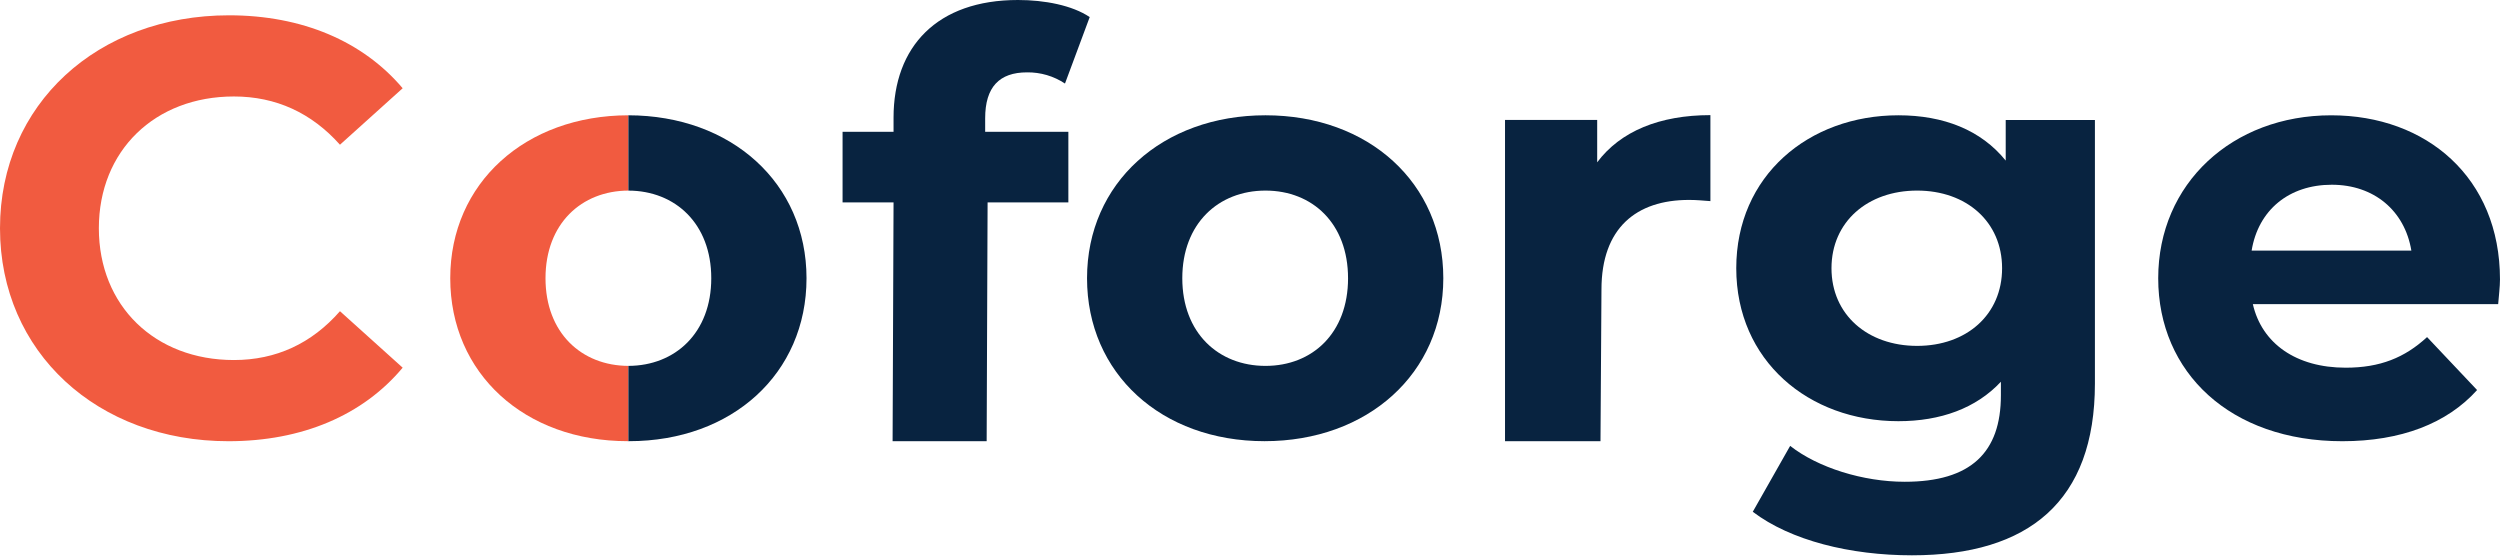
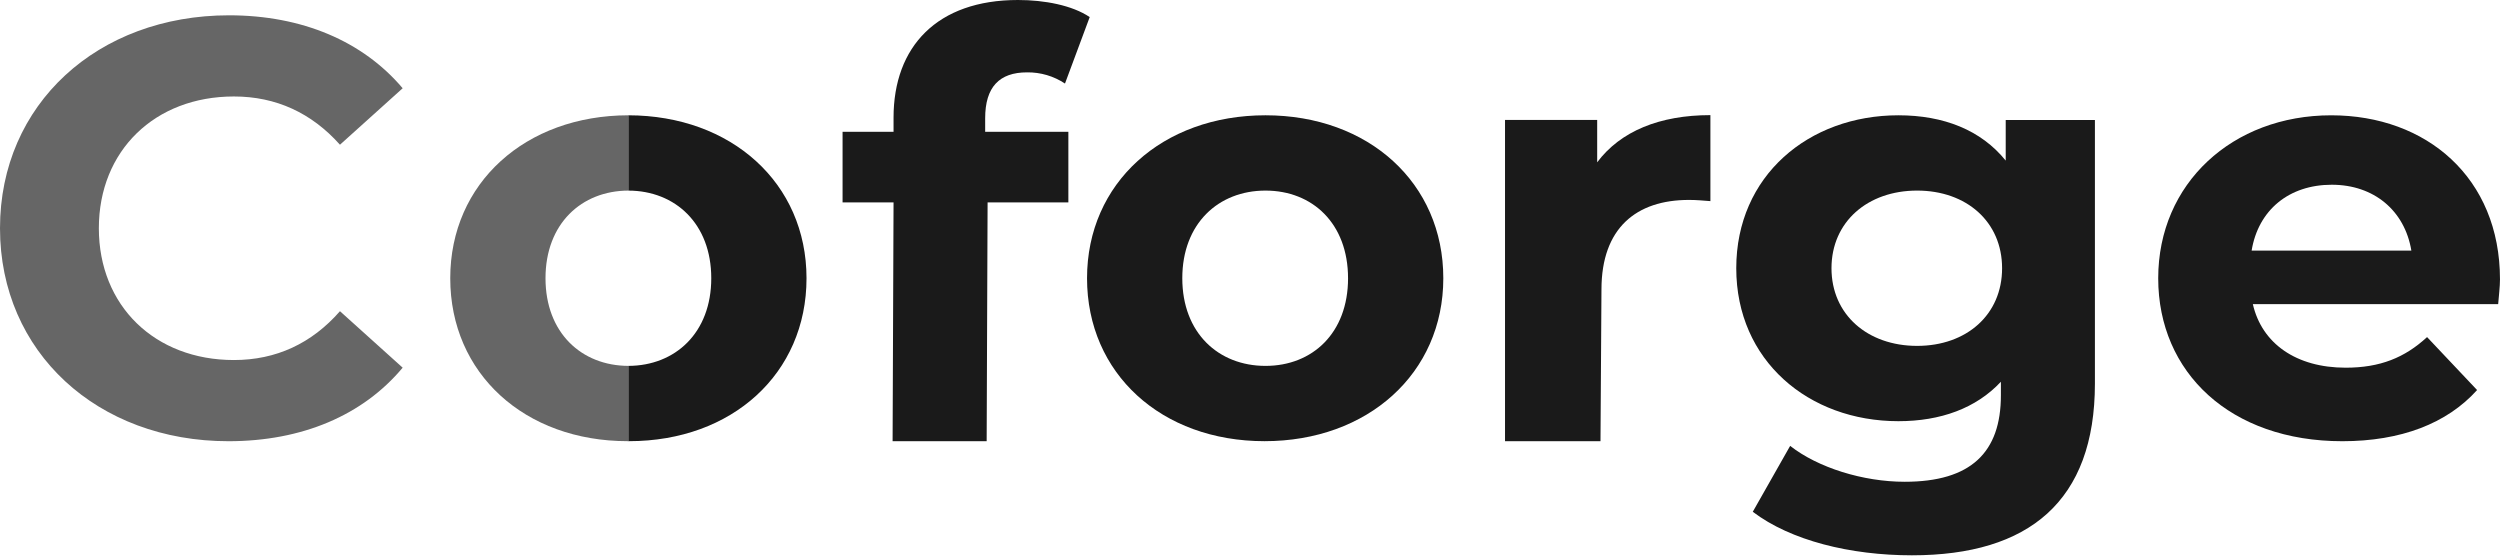
- <svg xmlns="http://www.w3.org/2000/svg" id="Group_20" data-name="Group 20" width="1002.858" height="222.763" viewBox="0 0 1002.858 222.763">
-   <defs>
+ <svg xmlns="http://www.w3.org/2000/svg" id="Group_20" data-name="Group 20" width="1002.858" height="222.763" viewBox="0 0 1002.858 222.763" version="1.1">
+   <defs id="defs1">
    <clipPath id="clip-path">
      <rect id="Rectangle_20" data-name="Rectangle 20" width="1002.858" height="222.763" fill="none" />
    </clipPath>
  </defs>
-   <g id="Group_19" data-name="Group 19" clip-path="url(#clip-path)">
-     <path id="Path_23" data-name="Path 23" d="M0,91.566C0,41.777,39.174,6.141,91.884,6.141c29.261,0,53.679,10.383,69.642,29.26l-25.15,22.655C125.01,45.315,110.748,38.7,93.822,38.7c-31.678,0-54.168,21.714-54.168,52.863s22.49,52.863,54.168,52.863c16.926,0,31.188-6.617,42.554-19.589l25.15,22.653c-15.963,19.116-40.381,29.5-69.884,29.5C39.174,176.992,0,141.356,0,91.566" fill="#f15b40" />
-     <path id="Path_24" data-name="Path 24" d="M395.193,52.863h33.373V81.181h-32.4l-.376,95.808H358.06l.38-95.808H337.991V52.863H358.44V47.195C358.44,18.65,375.954,0,408.353,0c10.64,0,21.759,2.13,28.777,6.85l-9.919,26.666a26.853,26.853,0,0,0-15.226-4.488c-11.124,0-16.792,5.9-16.792,18.409Z" fill="#082340" />
-     <path id="Path_25" data-name="Path 25" d="M436.059,111.613c0-38.225,30.23-65.366,71.583-65.366s71.332,27.141,71.332,65.366-30.374,65.362-71.723,65.362-71.192-27.136-71.192-65.362m104.7,0c0-21.947-14.263-35.161-33.121-35.161S474.27,89.666,474.27,111.613s14.5,35.162,33.372,35.162,33.121-13.215,33.121-35.162" fill="#082340" />
-     <path id="Path_26" data-name="Path 26" d="M686.118,46.178v34.5c-3.193-.242-5.649-.48-8.6-.48-21.107,0-35.1,11.253-35.1,35.932l-.391,60.855h-38.3V48.1H640.7v17.01c9.325-12.459,25.041-18.928,45.416-18.928" fill="#082340" />
-     <path id="Path_27" data-name="Path 27" d="M840.361,48.141V153.859c0,47.194-26.493,68.9-73.407,68.9-24.665,0-48.6-5.9-63.839-17.465l14.994-26.434c11.129,8.738,29.256,14.4,45.949,14.4,26.593,0,38.587-11.8,38.587-34.692v-5.431c-9.919,10.625-24.186,15.819-41.112,15.819-36.031,0-65.045-24.309-65.045-61.359S725.5,46.249,761.533,46.249c18.142,0,33.13,5.9,43.044,18.171V48.141ZM803.124,107.6c0-18.636-14.262-31.149-34.089-31.149S734.689,88.966,734.689,107.6s14.514,31.149,34.346,31.149,34.089-12.508,34.089-31.149" fill="#082340" />
-     <path id="Path_28" data-name="Path 28" d="M1002.132,122.008H903.714c3.628,15.814,17.415,25.49,37.237,25.49,13.788,0,23.7-4.013,32.651-12.276l20.065,21.241c-12.088,13.442-30.606,20.528-54.055,20.528-44.981,0-73.861-27.61-73.861-65.366,0-37.994,29.745-65.371,69.4-65.371,38.2,0,67.7,25.016,67.7,65.84,0,2.832-.484,6.845-.726,9.914m-98.9-21.478h64.076c-2.658-16.046-14.993-26.424-31.919-26.424-17.163,0-29.5,10.146-32.157,26.424" fill="#082340" />
-     <path id="Path_29" data-name="Path 29" d="M252.072,146.773c-18.806-.059-33.247-13.262-33.247-35.159s14.441-35.1,33.247-35.159V46.249c-41.289.055-71.457,27.178-71.457,65.365,0,38.226,29.844,65.361,71.193,65.361l.264,0Z" fill="#f15b40" />
-     <path id="Path_30" data-name="Path 30" d="M252.072,146.773c18.806-.059,33.247-13.262,33.247-35.159s-14.441-35.1-33.247-35.159V46.249c41.289.055,71.457,27.178,71.457,65.365,0,38.226-29.844,65.361-71.193,65.361l-.264,0Z" fill="#082340" />
+   <g id="Group_19" data-name="Group 19" clip-path="url(#clip-path)" style="fill:#1a1a1a">
+     <path id="Path_23" data-name="Path 23" d="M0,91.566C0,41.777,39.174,6.141,91.884,6.141c29.261,0,53.679,10.383,69.642,29.26l-25.15,22.655C125.01,45.315,110.748,38.7,93.822,38.7c-31.678,0-54.168,21.714-54.168,52.863s22.49,52.863,54.168,52.863c16.926,0,31.188-6.617,42.554-19.589l25.15,22.653c-15.963,19.116-40.381,29.5-69.884,29.5C39.174,176.992,0,141.356,0,91.566" fill="#f15b40" style="fill:#666666" />
+     <path id="Path_24" data-name="Path 24" d="M395.193,52.863h33.373V81.181h-32.4l-.376,95.808H358.06l.38-95.808H337.991V52.863H358.44V47.195C358.44,18.65,375.954,0,408.353,0c10.64,0,21.759,2.13,28.777,6.85l-9.919,26.666a26.853,26.853,0,0,0-15.226-4.488c-11.124,0-16.792,5.9-16.792,18.409Z" fill="#082340" style="fill:#1a1a1a" />
+     <path id="Path_25" data-name="Path 25" d="M436.059,111.613c0-38.225,30.23-65.366,71.583-65.366s71.332,27.141,71.332,65.366-30.374,65.362-71.723,65.362-71.192-27.136-71.192-65.362m104.7,0c0-21.947-14.263-35.161-33.121-35.161S474.27,89.666,474.27,111.613s14.5,35.162,33.372,35.162,33.121-13.215,33.121-35.162" fill="#082340" style="fill:#1a1a1a" />
+     <path id="Path_26" data-name="Path 26" d="M686.118,46.178v34.5c-3.193-.242-5.649-.48-8.6-.48-21.107,0-35.1,11.253-35.1,35.932l-.391,60.855h-38.3V48.1H640.7v17.01c9.325-12.459,25.041-18.928,45.416-18.928" fill="#082340" style="fill:#1a1a1a" />
+     <path id="Path_27" data-name="Path 27" d="M840.361,48.141V153.859c0,47.194-26.493,68.9-73.407,68.9-24.665,0-48.6-5.9-63.839-17.465l14.994-26.434c11.129,8.738,29.256,14.4,45.949,14.4,26.593,0,38.587-11.8,38.587-34.692v-5.431c-9.919,10.625-24.186,15.819-41.112,15.819-36.031,0-65.045-24.309-65.045-61.359S725.5,46.249,761.533,46.249c18.142,0,33.13,5.9,43.044,18.171V48.141ZM803.124,107.6c0-18.636-14.262-31.149-34.089-31.149S734.689,88.966,734.689,107.6s14.514,31.149,34.346,31.149,34.089-12.508,34.089-31.149" fill="#082340" style="fill:#1a1a1a" />
+     <path id="Path_28" data-name="Path 28" d="M1002.132,122.008H903.714c3.628,15.814,17.415,25.49,37.237,25.49,13.788,0,23.7-4.013,32.651-12.276l20.065,21.241c-12.088,13.442-30.606,20.528-54.055,20.528-44.981,0-73.861-27.61-73.861-65.366,0-37.994,29.745-65.371,69.4-65.371,38.2,0,67.7,25.016,67.7,65.84,0,2.832-.484,6.845-.726,9.914m-98.9-21.478h64.076c-2.658-16.046-14.993-26.424-31.919-26.424-17.163,0-29.5,10.146-32.157,26.424" fill="#082340" style="fill:#1a1a1a" />
+     <path id="Path_29" data-name="Path 29" d="M252.072,146.773c-18.806-.059-33.247-13.262-33.247-35.159s14.441-35.1,33.247-35.159V46.249c-41.289.055-71.457,27.178-71.457,65.365,0,38.226,29.844,65.361,71.193,65.361l.264,0Z" fill="#f15b40" style="fill:#666666" />
+     <path id="Path_30" data-name="Path 30" d="M252.072,146.773c18.806-.059,33.247-13.262,33.247-35.159s-14.441-35.1-33.247-35.159V46.249c41.289.055,71.457,27.178,71.457,65.365,0,38.226-29.844,65.361-71.193,65.361l-.264,0Z" fill="#082340" style="fill:#1a1a1a" />
  </g>
</svg>
